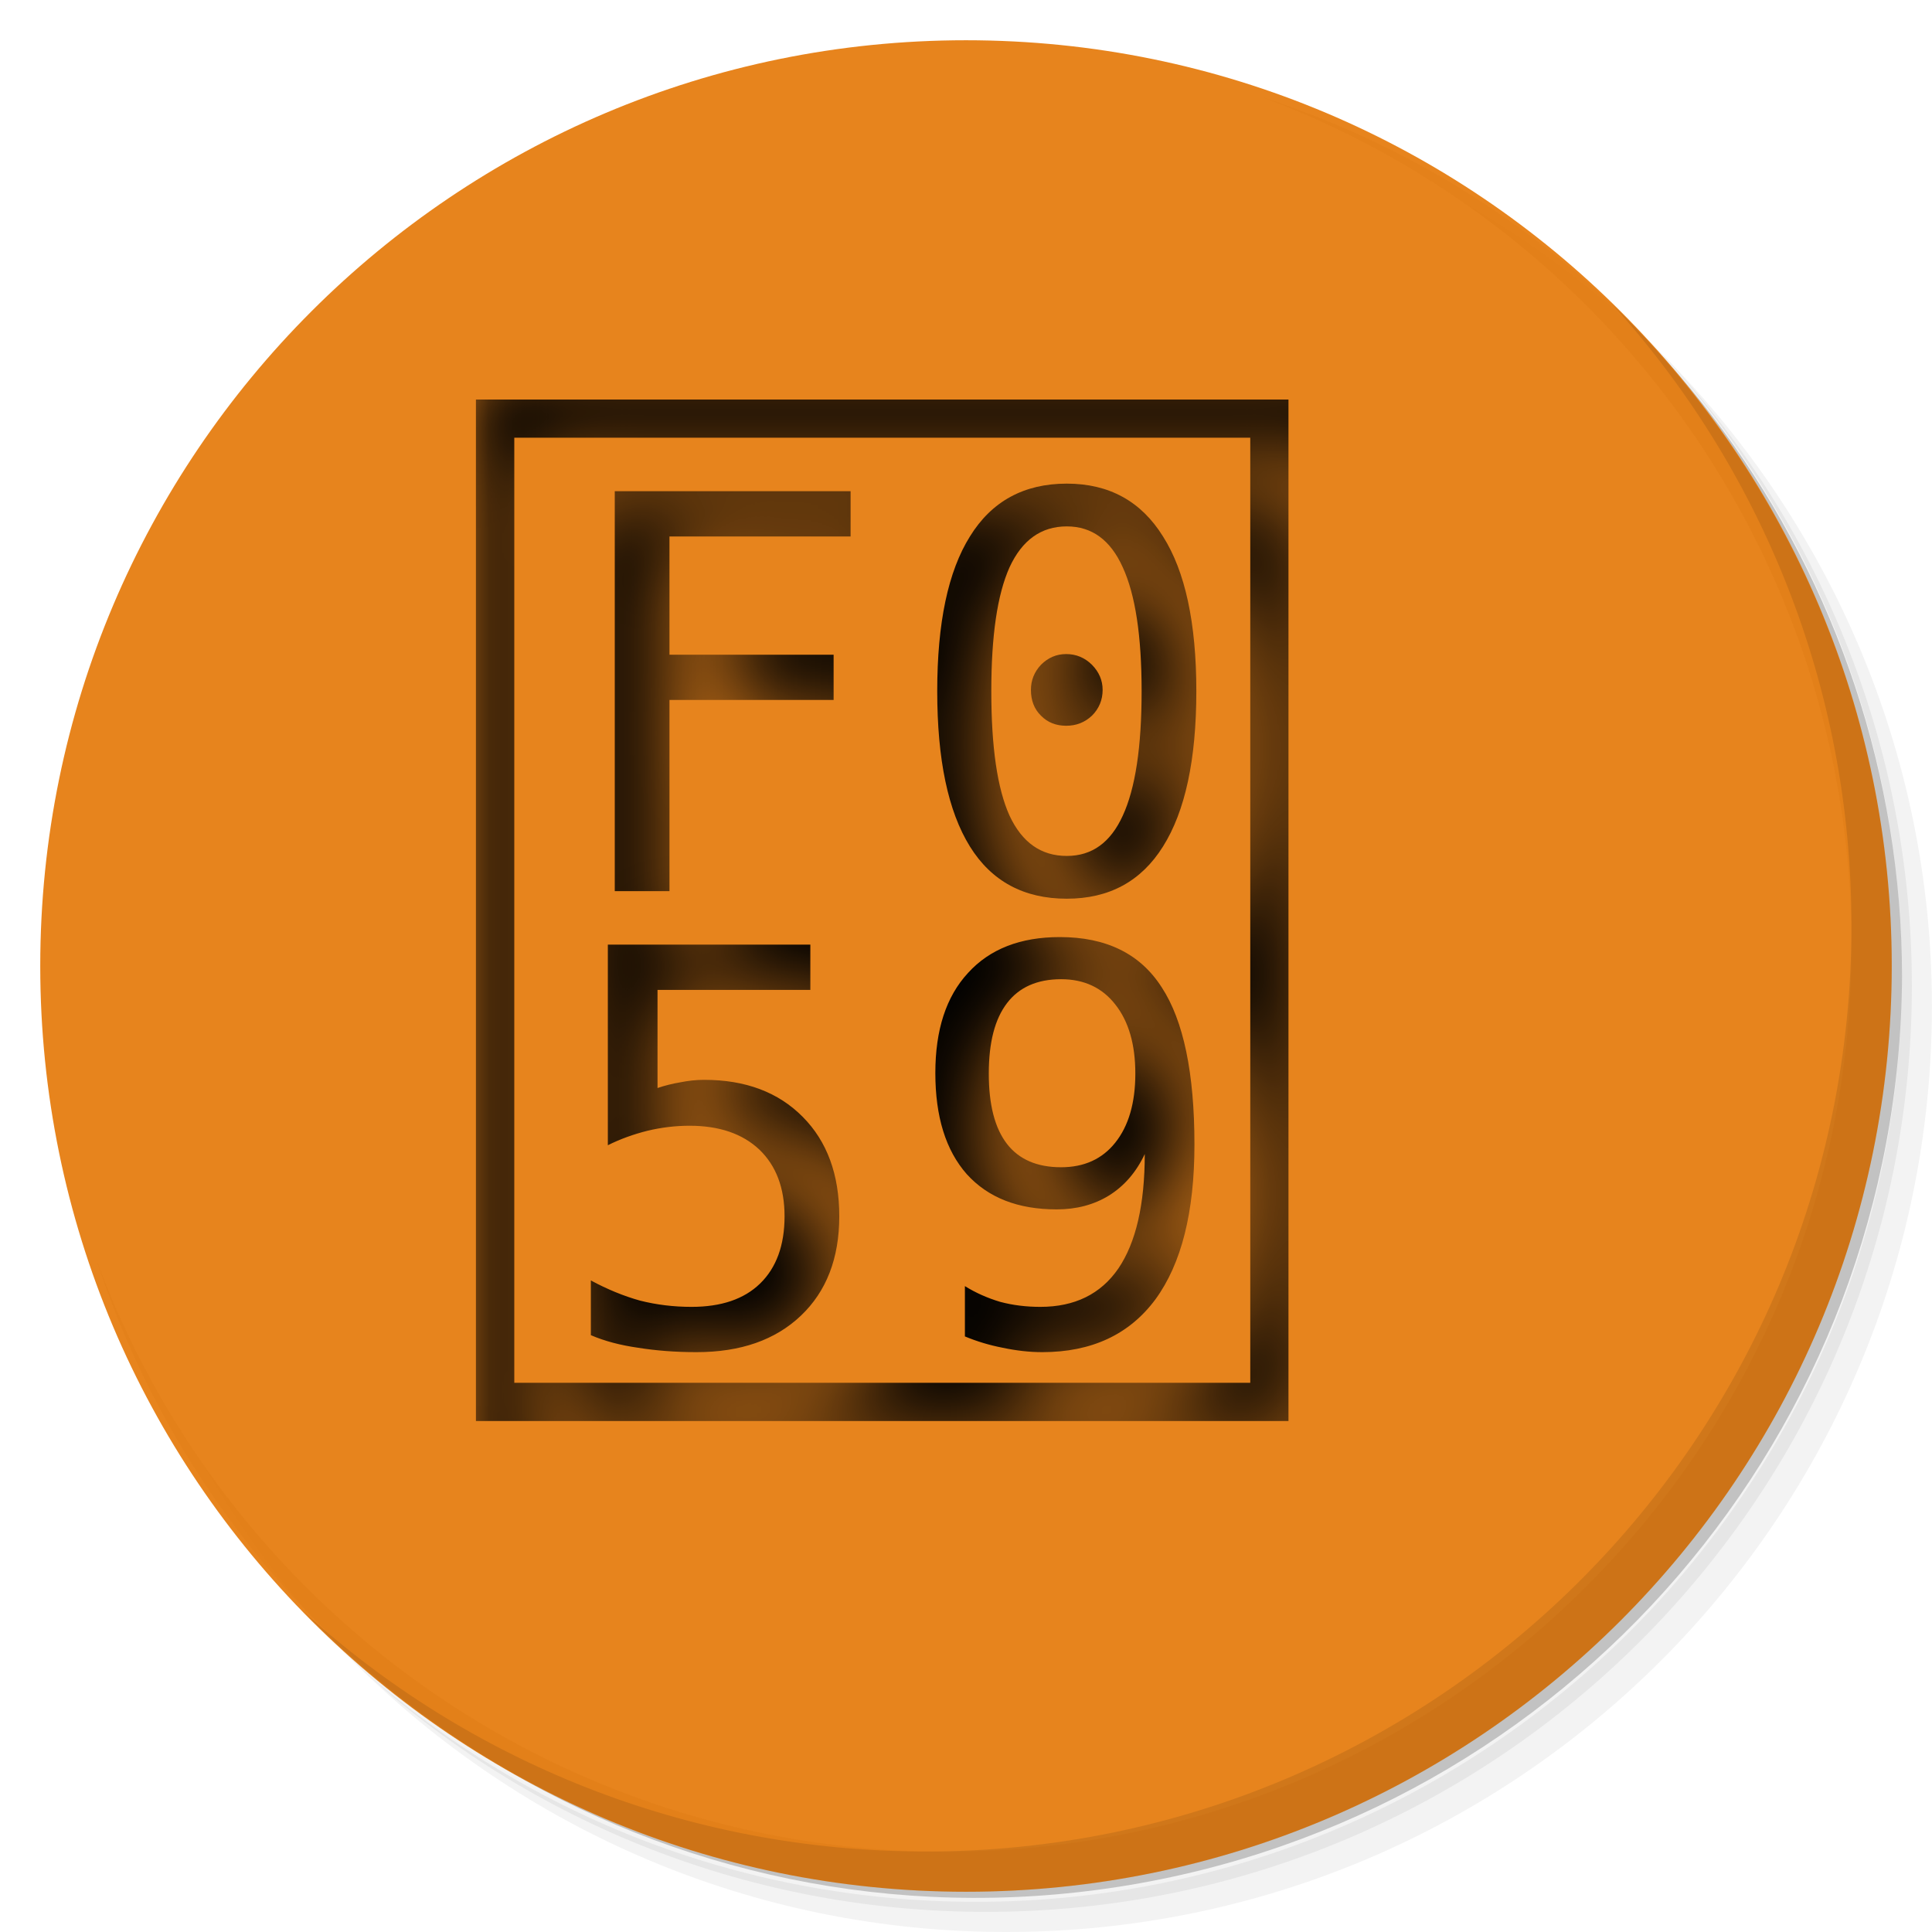
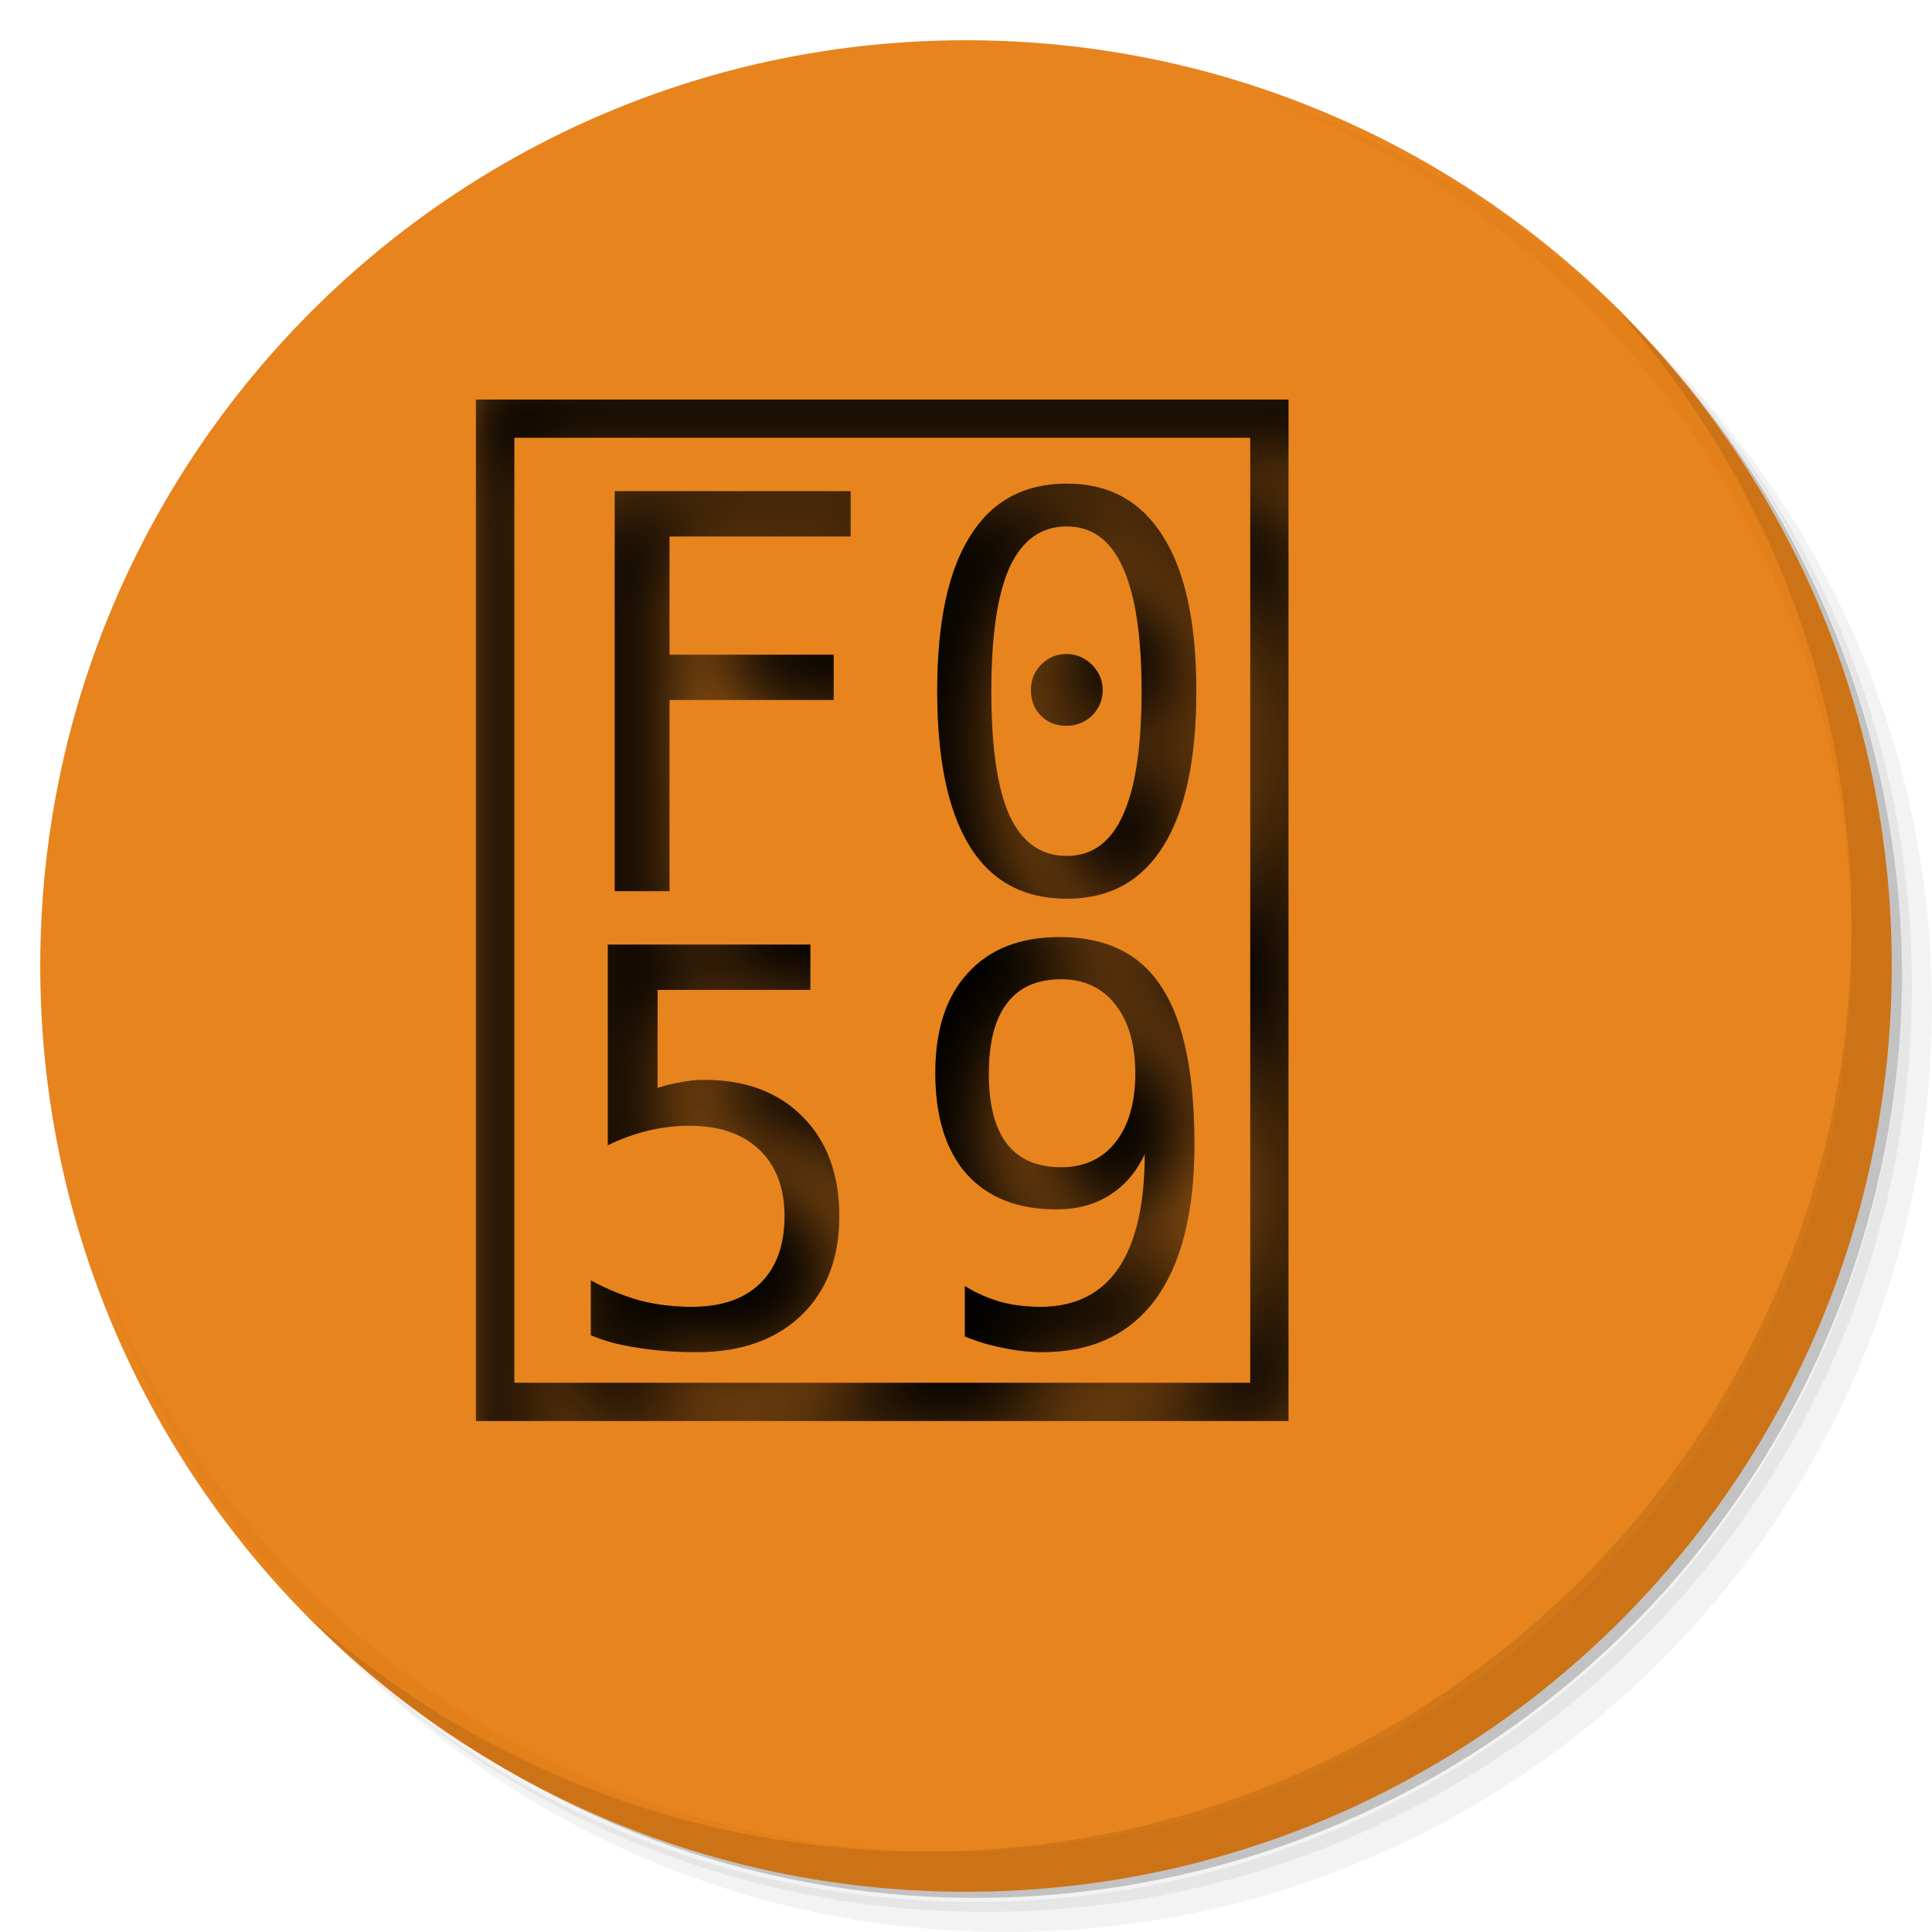
<svg xmlns="http://www.w3.org/2000/svg" viewBox="0 0 48 48" id="svg2" version="1.1">
  <defs id="defs4">
    <linearGradient id="linearGradient3764" x1="1" x2="47" gradientUnits="userSpaceOnUse" gradientTransform="matrix(0,-1,1,0,-1.5e-6,48)">
      <stop style="stop-color:#7fa935;stop-opacity:1" id="stop7" />
      <stop offset="1" style="stop-color:#89b83a;stop-opacity:1" id="stop9" />
    </linearGradient>
    <filter style="color-interpolation-filters:sRGB;" id="filter4827">
      <feFlood flood-opacity="1" flood-color="rgb(0,0,0)" result="flood" id="feFlood4829" />
      <feComposite in="flood" in2="SourceGraphic" operator="out" result="composite1" id="feComposite4831" />
      <feGaussianBlur in="composite1" stdDeviation="1" result="blur" id="feGaussianBlur4833" />
      <feOffset dx="1.4" dy="1.4" result="offset" id="feOffset4835" />
      <feComposite in="offset" in2="SourceGraphic" operator="in" result="composite2" id="feComposite4837" />
    </filter>
    <filter style="color-interpolation-filters:sRGB;" id="filter5227">
      <feFlood flood-opacity="1" flood-color="rgb(0,0,0)" result="flood" id="feFlood5229" />
      <feComposite in="flood" in2="SourceGraphic" operator="out" result="composite1" id="feComposite5231" />
      <feGaussianBlur in="composite1" stdDeviation="1" result="blur" id="feGaussianBlur5233" />
      <feOffset dx="1.4" dy="1.4" result="offset" id="feOffset5235" />
      <feComposite in="offset" in2="SourceGraphic" operator="in" result="composite2" id="feComposite5237" />
    </filter>
    <filter style="color-interpolation-filters:sRGB;" id="filter7372">
      <feFlood flood-opacity="1" flood-color="rgb(0,0,0)" result="flood" id="feFlood7374" />
      <feComposite in="flood" in2="SourceGraphic" operator="out" result="composite1" id="feComposite7376" />
      <feGaussianBlur in="composite1" stdDeviation="1" result="blur" id="feGaussianBlur7378" />
      <feOffset dx="1.4" dy="1.4" result="offset" id="feOffset7380" />
      <feComposite in="offset" in2="SourceGraphic" operator="in" result="composite2" id="feComposite7382" />
    </filter>
    <filter style="color-interpolation-filters:sRGB;" id="filter7407">
      <feFlood flood-opacity="1" flood-color="rgb(0,0,0)" result="flood" id="feFlood7409" />
      <feComposite in="flood" in2="SourceGraphic" operator="out" result="composite1" id="feComposite7411" />
      <feGaussianBlur in="composite1" stdDeviation="1" result="blur" id="feGaussianBlur7413" />
      <feOffset dx="1.4" dy="1.4" result="offset" id="feOffset7415" />
-       <feComposite in="offset" in2="SourceGraphic" operator="in" result="composite2" id="feComposite7417" />
+       <feComposite in="offset" in2="SourceGraphic" operator="in" result="fbSourceGraphic" id="feComposite7417" />
+       <feColorMatrix result="fbSourceGraphicAlpha" in="fbSourceGraphic" values="0 0 0 -1 0 0 0 0 -1 0 0 0 0 -1 0 0 0 0 1 0" id="feColorMatrix4174" />
+       <feFlood id="feFlood4176" flood-opacity="0.498" flood-color="rgb(0,0,0)" result="flood" in="fbSourceGraphic" />
+       <feComposite id="feComposite4178" in2="fbSourceGraphic" in="flood" operator="in" result="composite1" />
+       <feGaussianBlur id="feGaussianBlur4180" in="composite1" stdDeviation="0" result="blur" />
+       <feOffset id="feOffset4182" dx="0" dy="0" result="offset" />
+       <feComposite id="feComposite4184" in2="offset" in="fbSourceGraphic" operator="over" result="composite2" />
    </filter>
  </defs>
  <g id="g11">
    <path d="m 36.31 5 c 5.859 4.062 9.688 10.831 9.688 18.5 c 0 12.426 -10.07 22.5 -22.5 22.5 c -7.669 0 -14.438 -3.828 -18.5 -9.688 c 1.037 1.822 2.306 3.499 3.781 4.969 c 4.085 3.712 9.514 5.969 15.469 5.969 c 12.703 0 23 -10.298 23 -23 c 0 -5.954 -2.256 -11.384 -5.969 -15.469 c -1.469 -1.475 -3.147 -2.744 -4.969 -3.781 z m 4.969 3.781 c 3.854 4.113 6.219 9.637 6.219 15.719 c 0 12.703 -10.297 23 -23 23 c -6.081 0 -11.606 -2.364 -15.719 -6.219 c 4.16 4.144 9.883 6.719 16.219 6.719 c 12.703 0 23 -10.298 23 -23 c 0 -6.335 -2.575 -12.06 -6.719 -16.219 z" style="opacity:0.05" id="path13" />
    <path d="m 41.28 8.781 c 3.712 4.085 5.969 9.514 5.969 15.469 c 0 12.703 -10.297 23 -23 23 c -5.954 0 -11.384 -2.256 -15.469 -5.969 c 4.113 3.854 9.637 6.219 15.719 6.219 c 12.703 0 23 -10.298 23 -23 c 0 -6.081 -2.364 -11.606 -6.219 -15.719 z" style="opacity:0.1" id="path15" />
    <path d="m 31.25 2.375 c 8.615 3.154 14.75 11.417 14.75 21.13 c 0 12.426 -10.07 22.5 -22.5 22.5 c -9.708 0 -17.971 -6.135 -21.12 -14.75 a 23 23 0 0 0 44.875 -7 a 23 23 0 0 0 -16 -21.875 z" style="opacity:0.2" id="path17" />
  </g>
  <path id="path21" style="fill:#e57c0f;fill-opacity:0.941" d="M 24,1 C 36.703,1 47,11.297 47,24 47,36.703 36.703,47 24,47 11.297,47 1,36.703 1,24 1,11.297 11.297,1 24,1 Z" />
  <g id="g43">
    <path d="m 40.03 7.531 c 3.712 4.084 5.969 9.514 5.969 15.469 0 12.703 -10.297 23 -23 23 c -5.954 0 -11.384 -2.256 -15.469 -5.969 4.178 4.291 10.01 6.969 16.469 6.969 c 12.703 0 23 -10.298 23 -23 0 -6.462 -2.677 -12.291 -6.969 -16.469 z" style="opacity:0.1" id="path45" />
  </g>
  <text xml:space="preserve" style="font-style:normal;font-weight:normal;font-size:40px;line-height:125%;font-family:sans-serif;letter-spacing:0px;word-spacing:0px;fill:#000000;fill-opacity:1;stroke:none;stroke-width:1px;stroke-linecap:butt;stroke-linejoin:miter;stroke-opacity:1" x="9.153" y="42.102" id="text4753">
    <tspan id="tspan4755" x="9.153" y="42.102" />
  </text>
  <text xml:space="preserve" style="font-style:normal;font-weight:normal;font-size:40px;line-height:125%;font-family:sans-serif;letter-spacing:0px;word-spacing:0px;fill:#000000;fill-opacity:1;stroke:none;stroke-width:1px;stroke-linecap:butt;stroke-linejoin:miter;stroke-opacity:1;filter:url(#filter4827)" x="12.75" y="33.375" id="text4823">
    <tspan id="tspan4825" x="12.75" y="33.375" style="font-size:30px" />
  </text>
  <text xml:space="preserve" style="font-style:normal;font-weight:normal;font-size:40px;line-height:125%;font-family:sans-serif;letter-spacing:0px;word-spacing:0px;fill:#000000;fill-opacity:1;stroke:none;stroke-width:1px;stroke-linecap:butt;stroke-linejoin:miter;stroke-opacity:1" x="4.458" y="31.317" id="text4881">
    <tspan id="tspan4883" x="4.458" y="31.317" />
  </text>
  <text xml:space="preserve" style="font-style:normal;font-weight:normal;font-size:40px;line-height:125%;font-family:sans-serif;letter-spacing:0px;word-spacing:0px;fill:#000000;fill-opacity:1;stroke:none;stroke-width:1px;stroke-linecap:butt;stroke-linejoin:miter;stroke-opacity:1;filter:url(#filter7407)" x="10.875" y="33.404" id="text7403">
    <tspan id="tspan7405" x="10.875" y="33.404" style="font-size:30px"></tspan>
  </text>
</svg>
